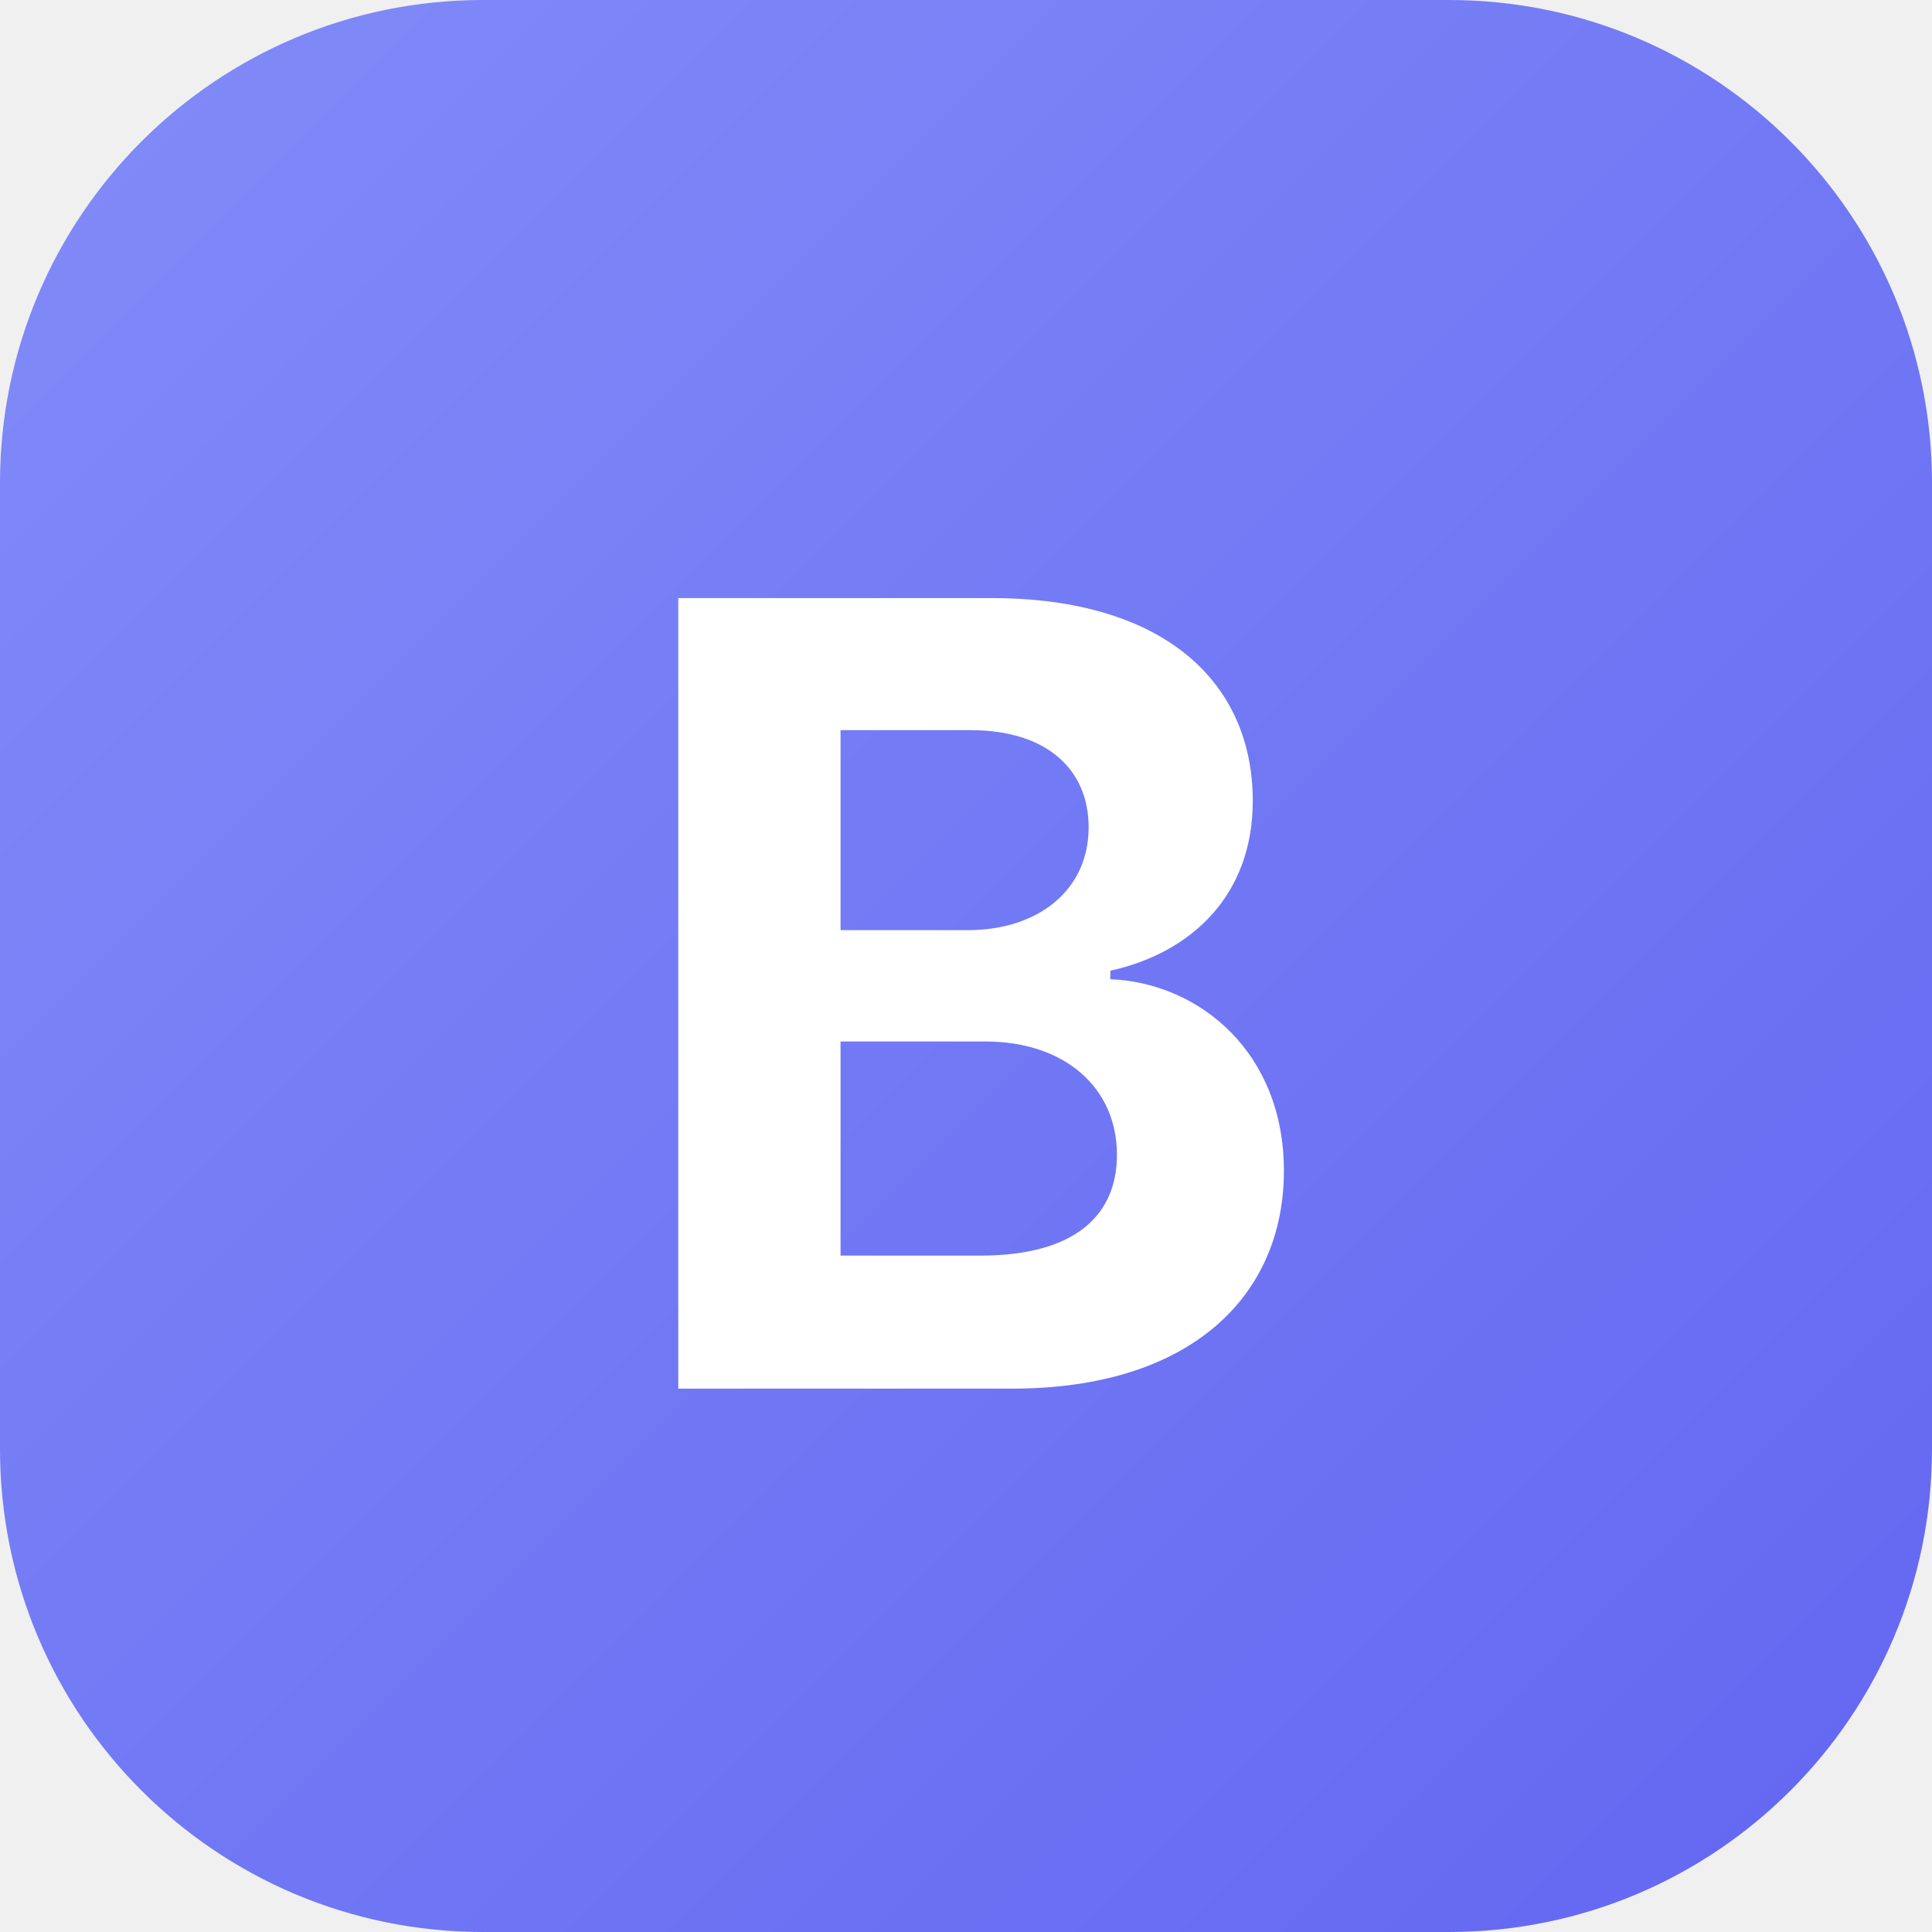
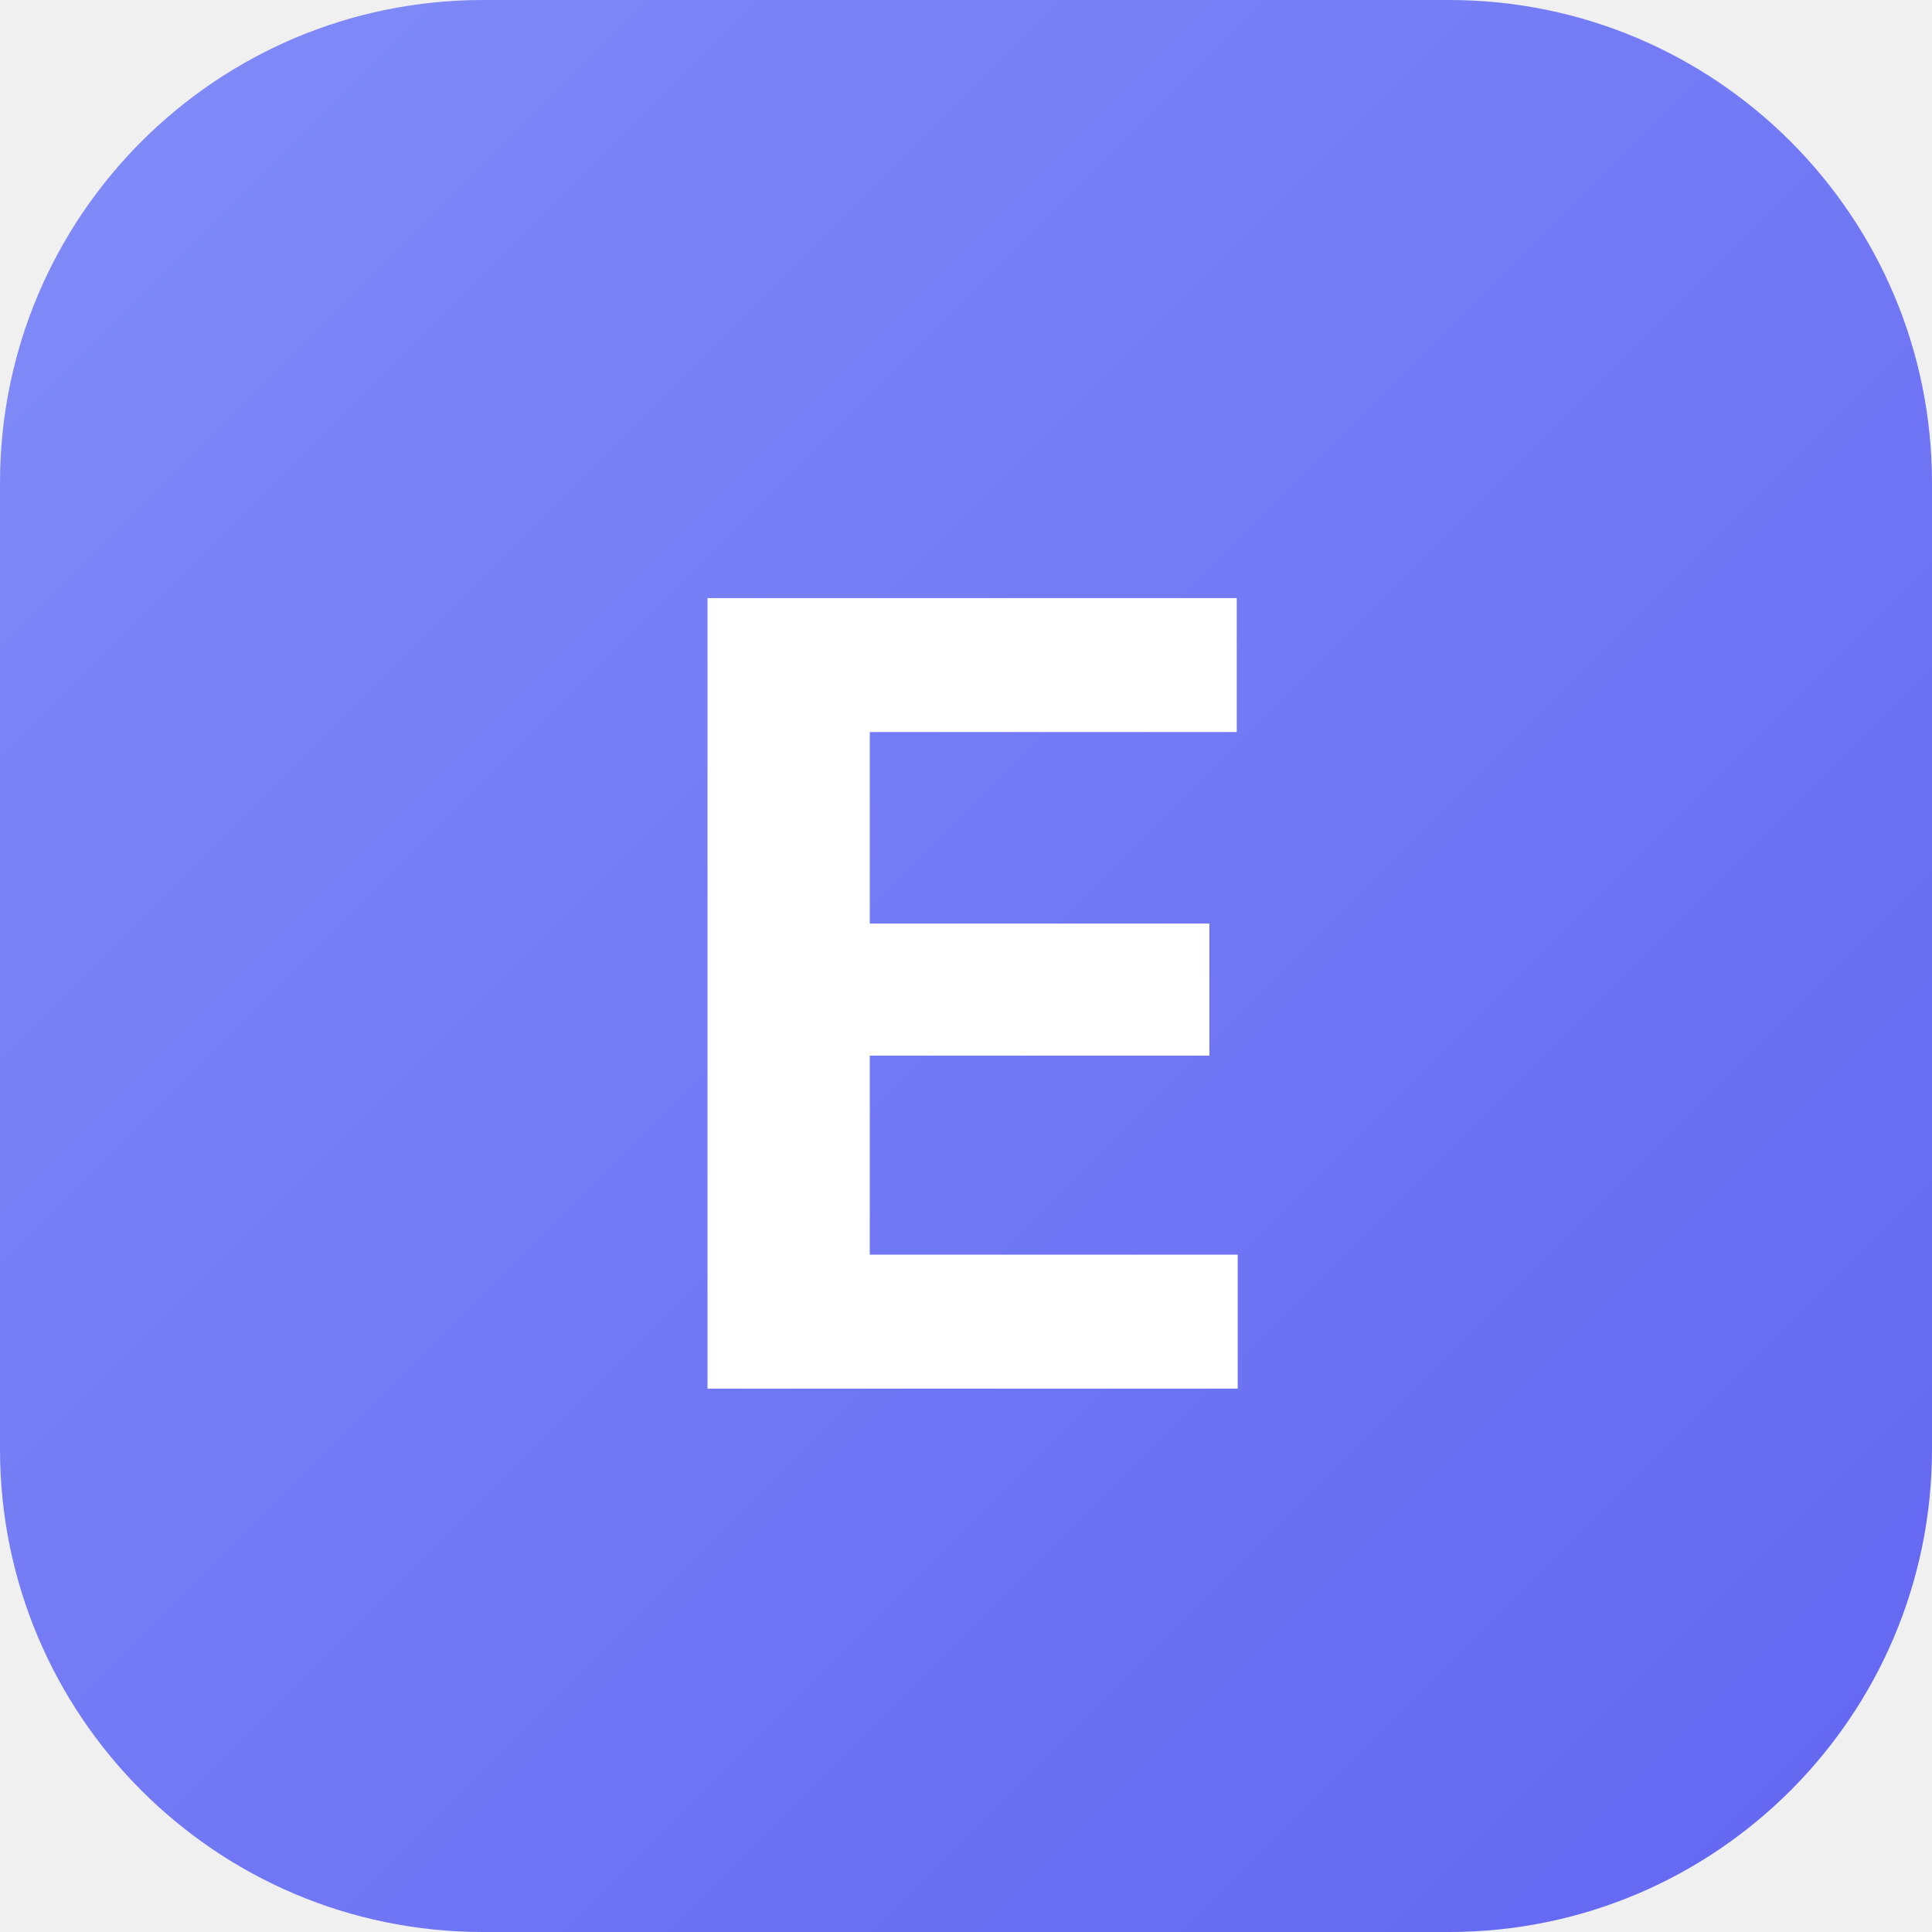
<svg xmlns="http://www.w3.org/2000/svg" viewBox="0 0 32 32">
  <defs>
    <linearGradient id="g" x1="0%" y1="0%" x2="100%" y2="100%">
      <stop offset="0%" stop-color="#818cf8" />
      <stop offset="100%" stop-color="#6366f1" />
    </linearGradient>
  </defs>
  <rect width="32" height="32" rx="8" fill="url(#g)" />
-   <text x="16" y="23" text-anchor="middle" font-family="Inter,sans-serif" font-weight="700" font-size="18" fill="white">B</text>
+   <text x="16" y="23" text-anchor="middle" font-family="Inter,sans-serif" font-weight="700" font-size="18" fill="white">E</text>
</svg>
